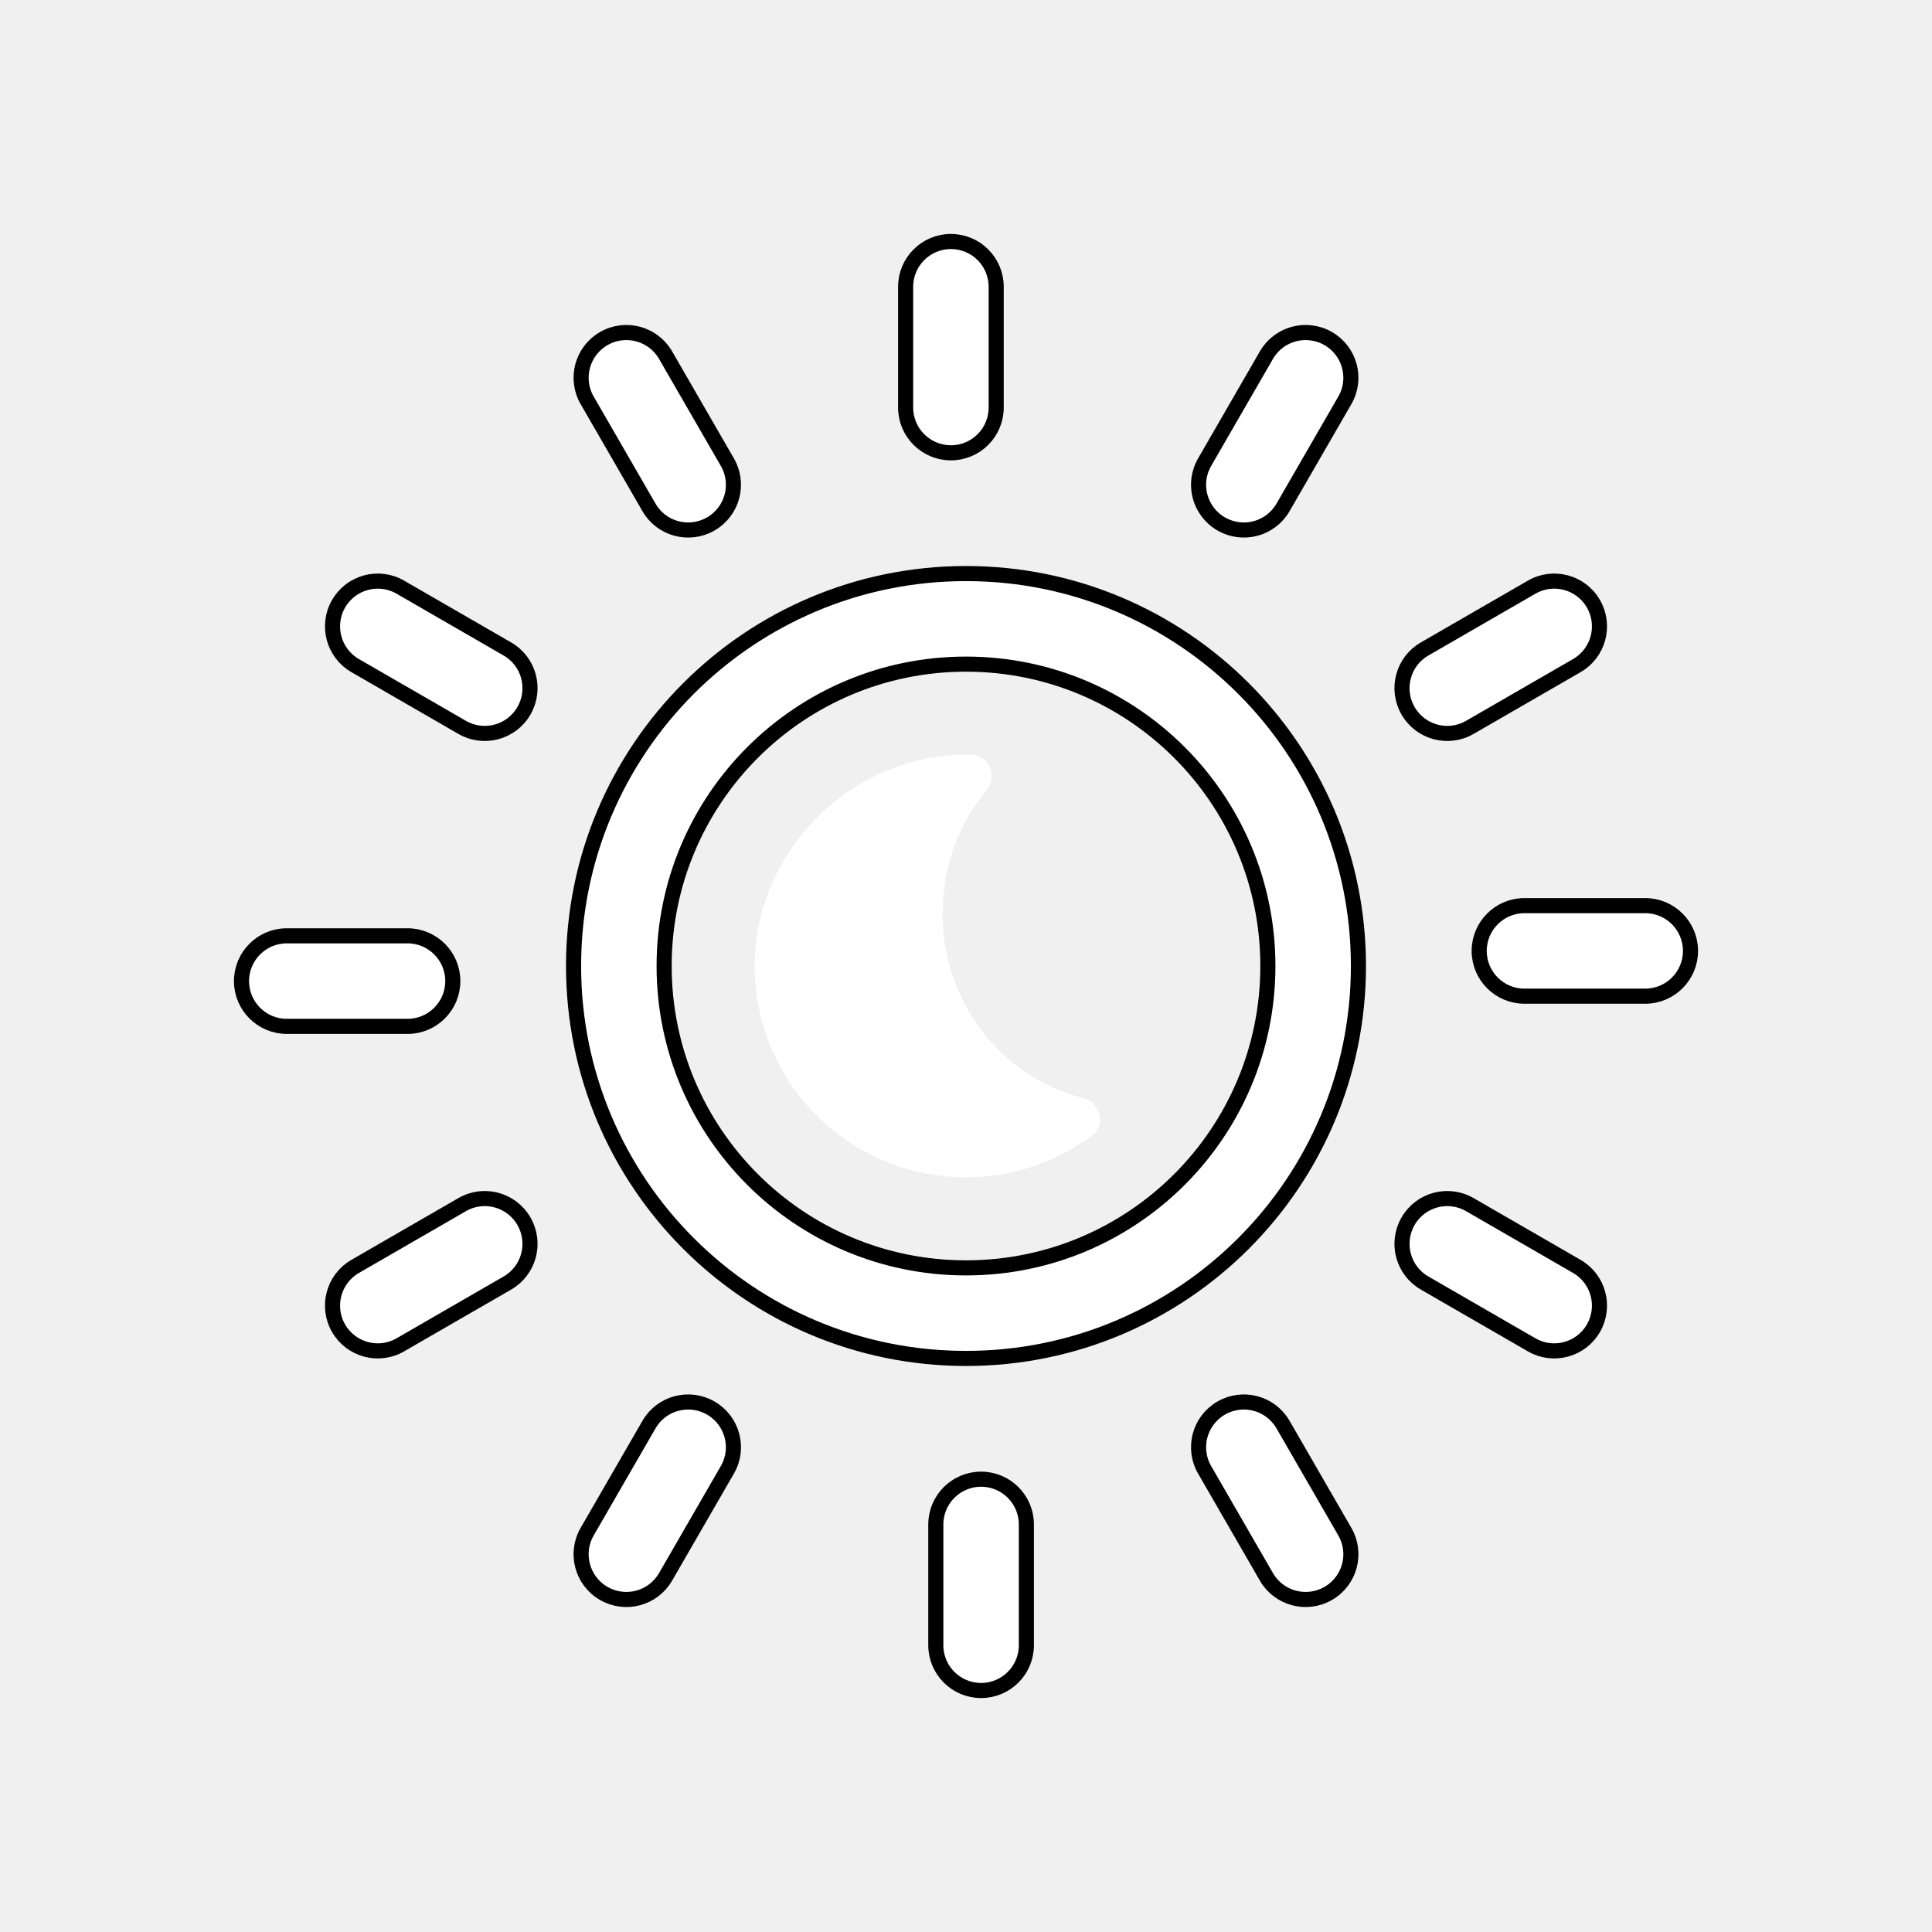
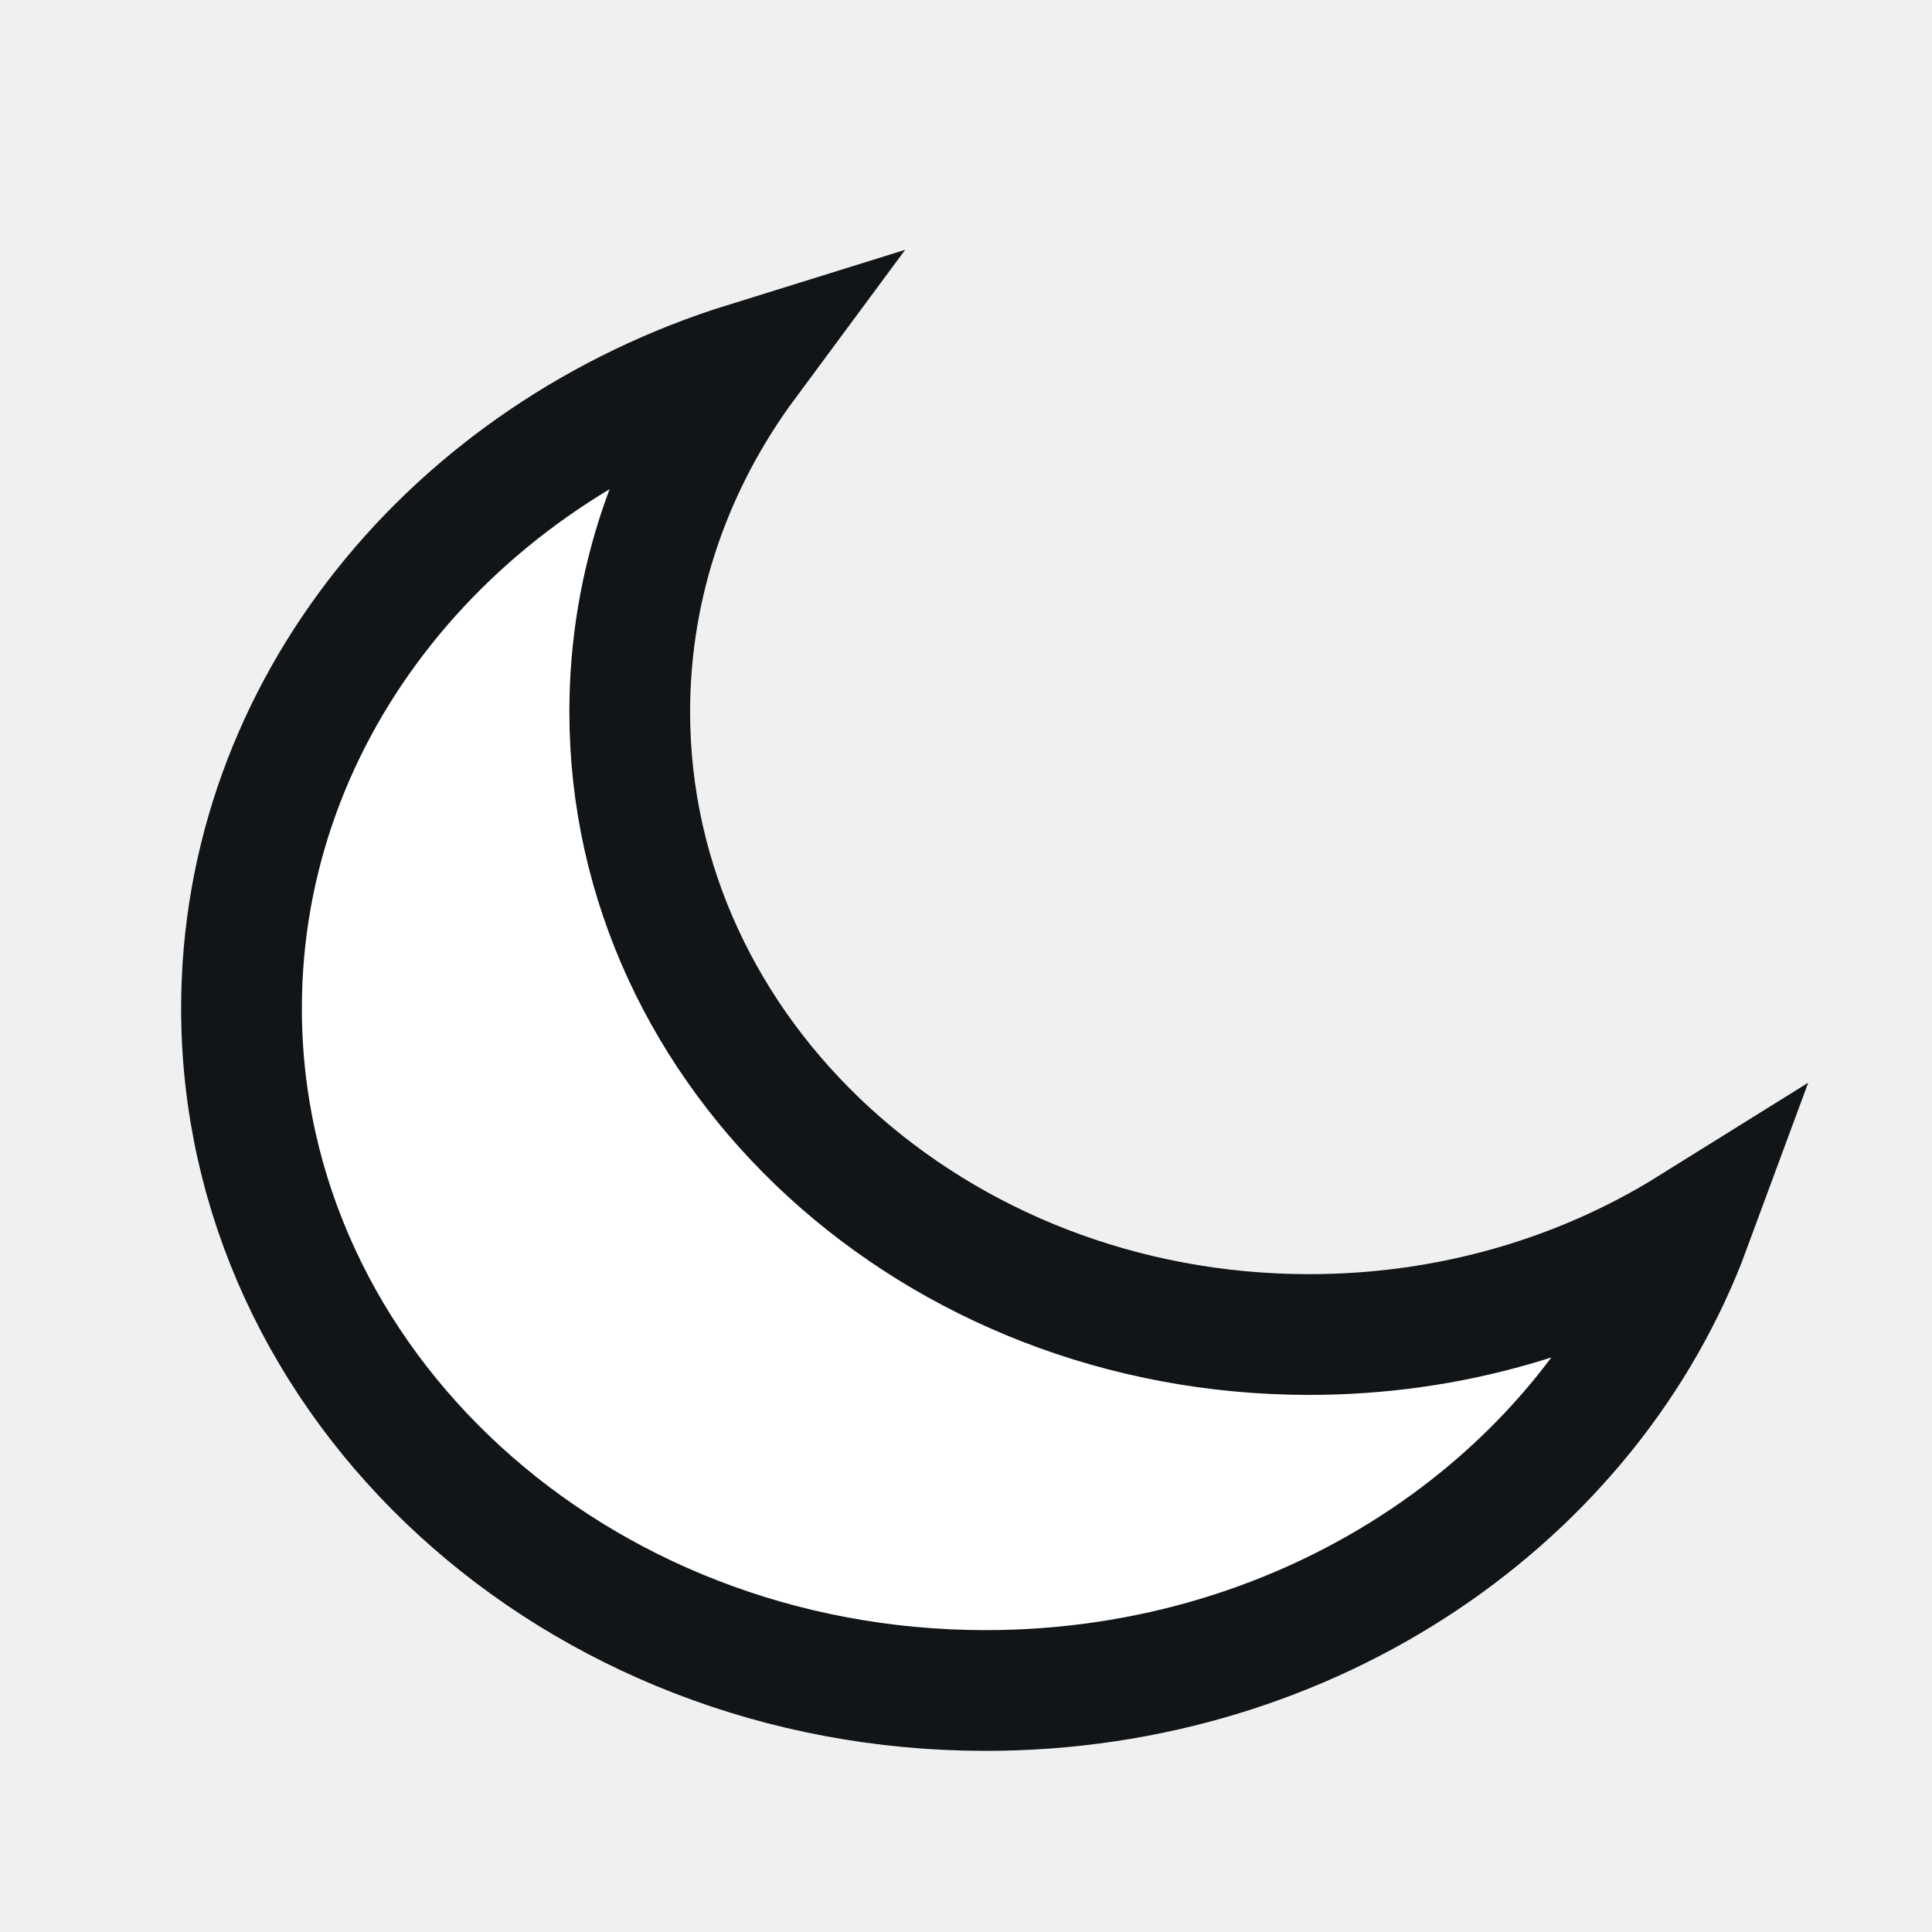
- <svg xmlns="http://www.w3.org/2000/svg" width="32" height="32" viewBox="0 0 32 32">
-   <g fill="none" fill-rule="evenodd" transform="translate(-442 -200)">
-     <g fill="white" transform="translate(356 144)">
-       <path fill-rule="nonzero" d="M108.5 24C108.5 27.59 105.59 30.5 102 30.5 98.41 30.5 95.5 27.59 95.5 24 95.5 20.41 98.41 17.5 102 17.5 105.59 17.5 108.5 20.41 108.5 24zM107 24C107 21.238 104.762 19 102 19 99.238 19 97 21.238 97 24 97 26.762 99.238 29 102 29 104.762 29 107 26.762 107 24zM101 12.75L101 14.75C101 15.164 101.336 15.5 101.75 15.5 102.164 15.5 102.5 15.164 102.5 14.75L102.5 12.75C102.5 12.336 102.164 12 101.75 12 101.336 12 101 12.336 101 12.75zM95.726 14.632L96.749 16.404C96.956 16.763 97.414 16.885 97.773 16.678 98.132 16.471 98.255 16.012 98.047 15.654L97.024 13.882C96.817 13.524 96.359 13.401 96 13.608 95.641 13.815 95.518 14.274 95.726 14.632zM91.882 19.024L93.654 20.047C94.012 20.255 94.471 20.132 94.678 19.773 94.885 19.414 94.763 18.956 94.404 18.749L92.632 17.726C92.274 17.518 91.815 17.641 91.608 18 91.401 18.359 91.524 18.817 91.882 19.024zM90.75 25L92.75 25C93.164 25 93.5 24.664 93.5 24.25 93.5 23.836 93.164 23.5 92.75 23.5L90.75 23.5C90.336 23.5 90 23.836 90 24.25 90 24.664 90.336 25 90.75 25zM92.632 30.274L94.404 29.251C94.763 29.044 94.885 28.586 94.678 28.227 94.471 27.868 94.012 27.745 93.654 27.953L91.882 28.976C91.524 29.183 91.401 29.641 91.608 30 91.815 30.359 92.274 30.482 92.632 30.274zM97.024 34.118L98.047 32.346C98.255 31.988 98.132 31.529 97.773 31.322 97.414 31.115 96.956 31.237 96.749 31.596L95.726 33.368C95.518 33.726 95.641 34.185 96 34.392 96.359 34.599 96.817 34.476 97.024 34.118zM103 35.25L103 33.25C103 32.836 102.664 32.5 102.25 32.5 101.836 32.5 101.5 32.836 101.5 33.25L101.5 35.25C101.5 35.664 101.836 36 102.25 36 102.664 36 103 35.664 103 35.25zM108.274 33.368L107.251 31.596C107.044 31.237 106.586 31.115 106.227 31.322 105.868 31.529 105.745 31.988 105.953 32.346L106.976 34.118C107.183 34.476 107.641 34.599 108 34.392 108.359 34.185 108.482 33.726 108.274 33.368zM112.118 28.976L110.346 27.953C109.988 27.745 109.529 27.868 109.322 28.227 109.115 28.586 109.237 29.044 109.596 29.251L111.368 30.274C111.726 30.482 112.185 30.359 112.392 30 112.599 29.641 112.476 29.183 112.118 28.976zM113.25 23L111.25 23C110.836 23 110.5 23.336 110.5 23.75 110.5 24.164 110.836 24.5 111.25 24.5L113.25 24.5C113.664 24.5 114 24.164 114 23.75 114 23.336 113.664 23 113.25 23zM111.368 17.726L109.596 18.749C109.237 18.956 109.115 19.414 109.322 19.773 109.529 20.132 109.988 20.255 110.346 20.047L112.118 19.024C112.476 18.817 112.599 18.359 112.392 18 112.185 17.641 111.726 17.518 111.368 17.726zM106.976 13.882L105.953 15.654C105.745 16.012 105.868 16.471 106.227 16.678 106.586 16.885 107.044 16.763 107.251 16.404L108.274 14.632C108.482 14.274 108.359 13.815 108 13.608 107.641 13.401 107.183 13.524 106.976 13.882z" transform="translate(0 48)" stroke="currentColor" stroke-width="0.25" />
-       <path d="M98.612,60.137 C98.612,59.355 98.875,58.643 99.337,58.094 C99.529,57.866 99.393,57.509 99.094,57.502 C99.079,57.501 99.063,57.501 99.048,57.501 C97.158,57.475 95.542,59.031 95.501,60.922 C95.458,62.891 97.041,64.5 99,64.5 C99.779,64.5 100.498,64.245 101.08,63.814 C101.318,63.637 101.236,63.263 100.948,63.19 C99.592,62.846 98.612,61.607 98.612,60.137" transform="translate(3 11)" />
-     </g>
-     <polygon points="444 228 468 228 468 204 444 204" />
-   </g>
+ <svg xmlns="http://www.w3.org/2000/svg" width="20" height="20" viewBox="0 0 20 20" fill="none">
+   <path fill-rule="evenodd" clip-rule="evenodd" d="M13.553 13.815C9.669 13.815 6.519 10.928 6.519 7.368C6.519 6.025 6.967 4.782 7.731 3.75C4.69 4.695 2.5 7.331 2.5 10.438C2.5 14.338 5.949 17.5 10.204 17.5C13.593 17.5 16.47 15.493 17.5 12.704C16.375 13.405 15.016 13.815 13.553 13.815Z" fill="white" stroke="#111517" stroke-width="1.25" />
</svg>
